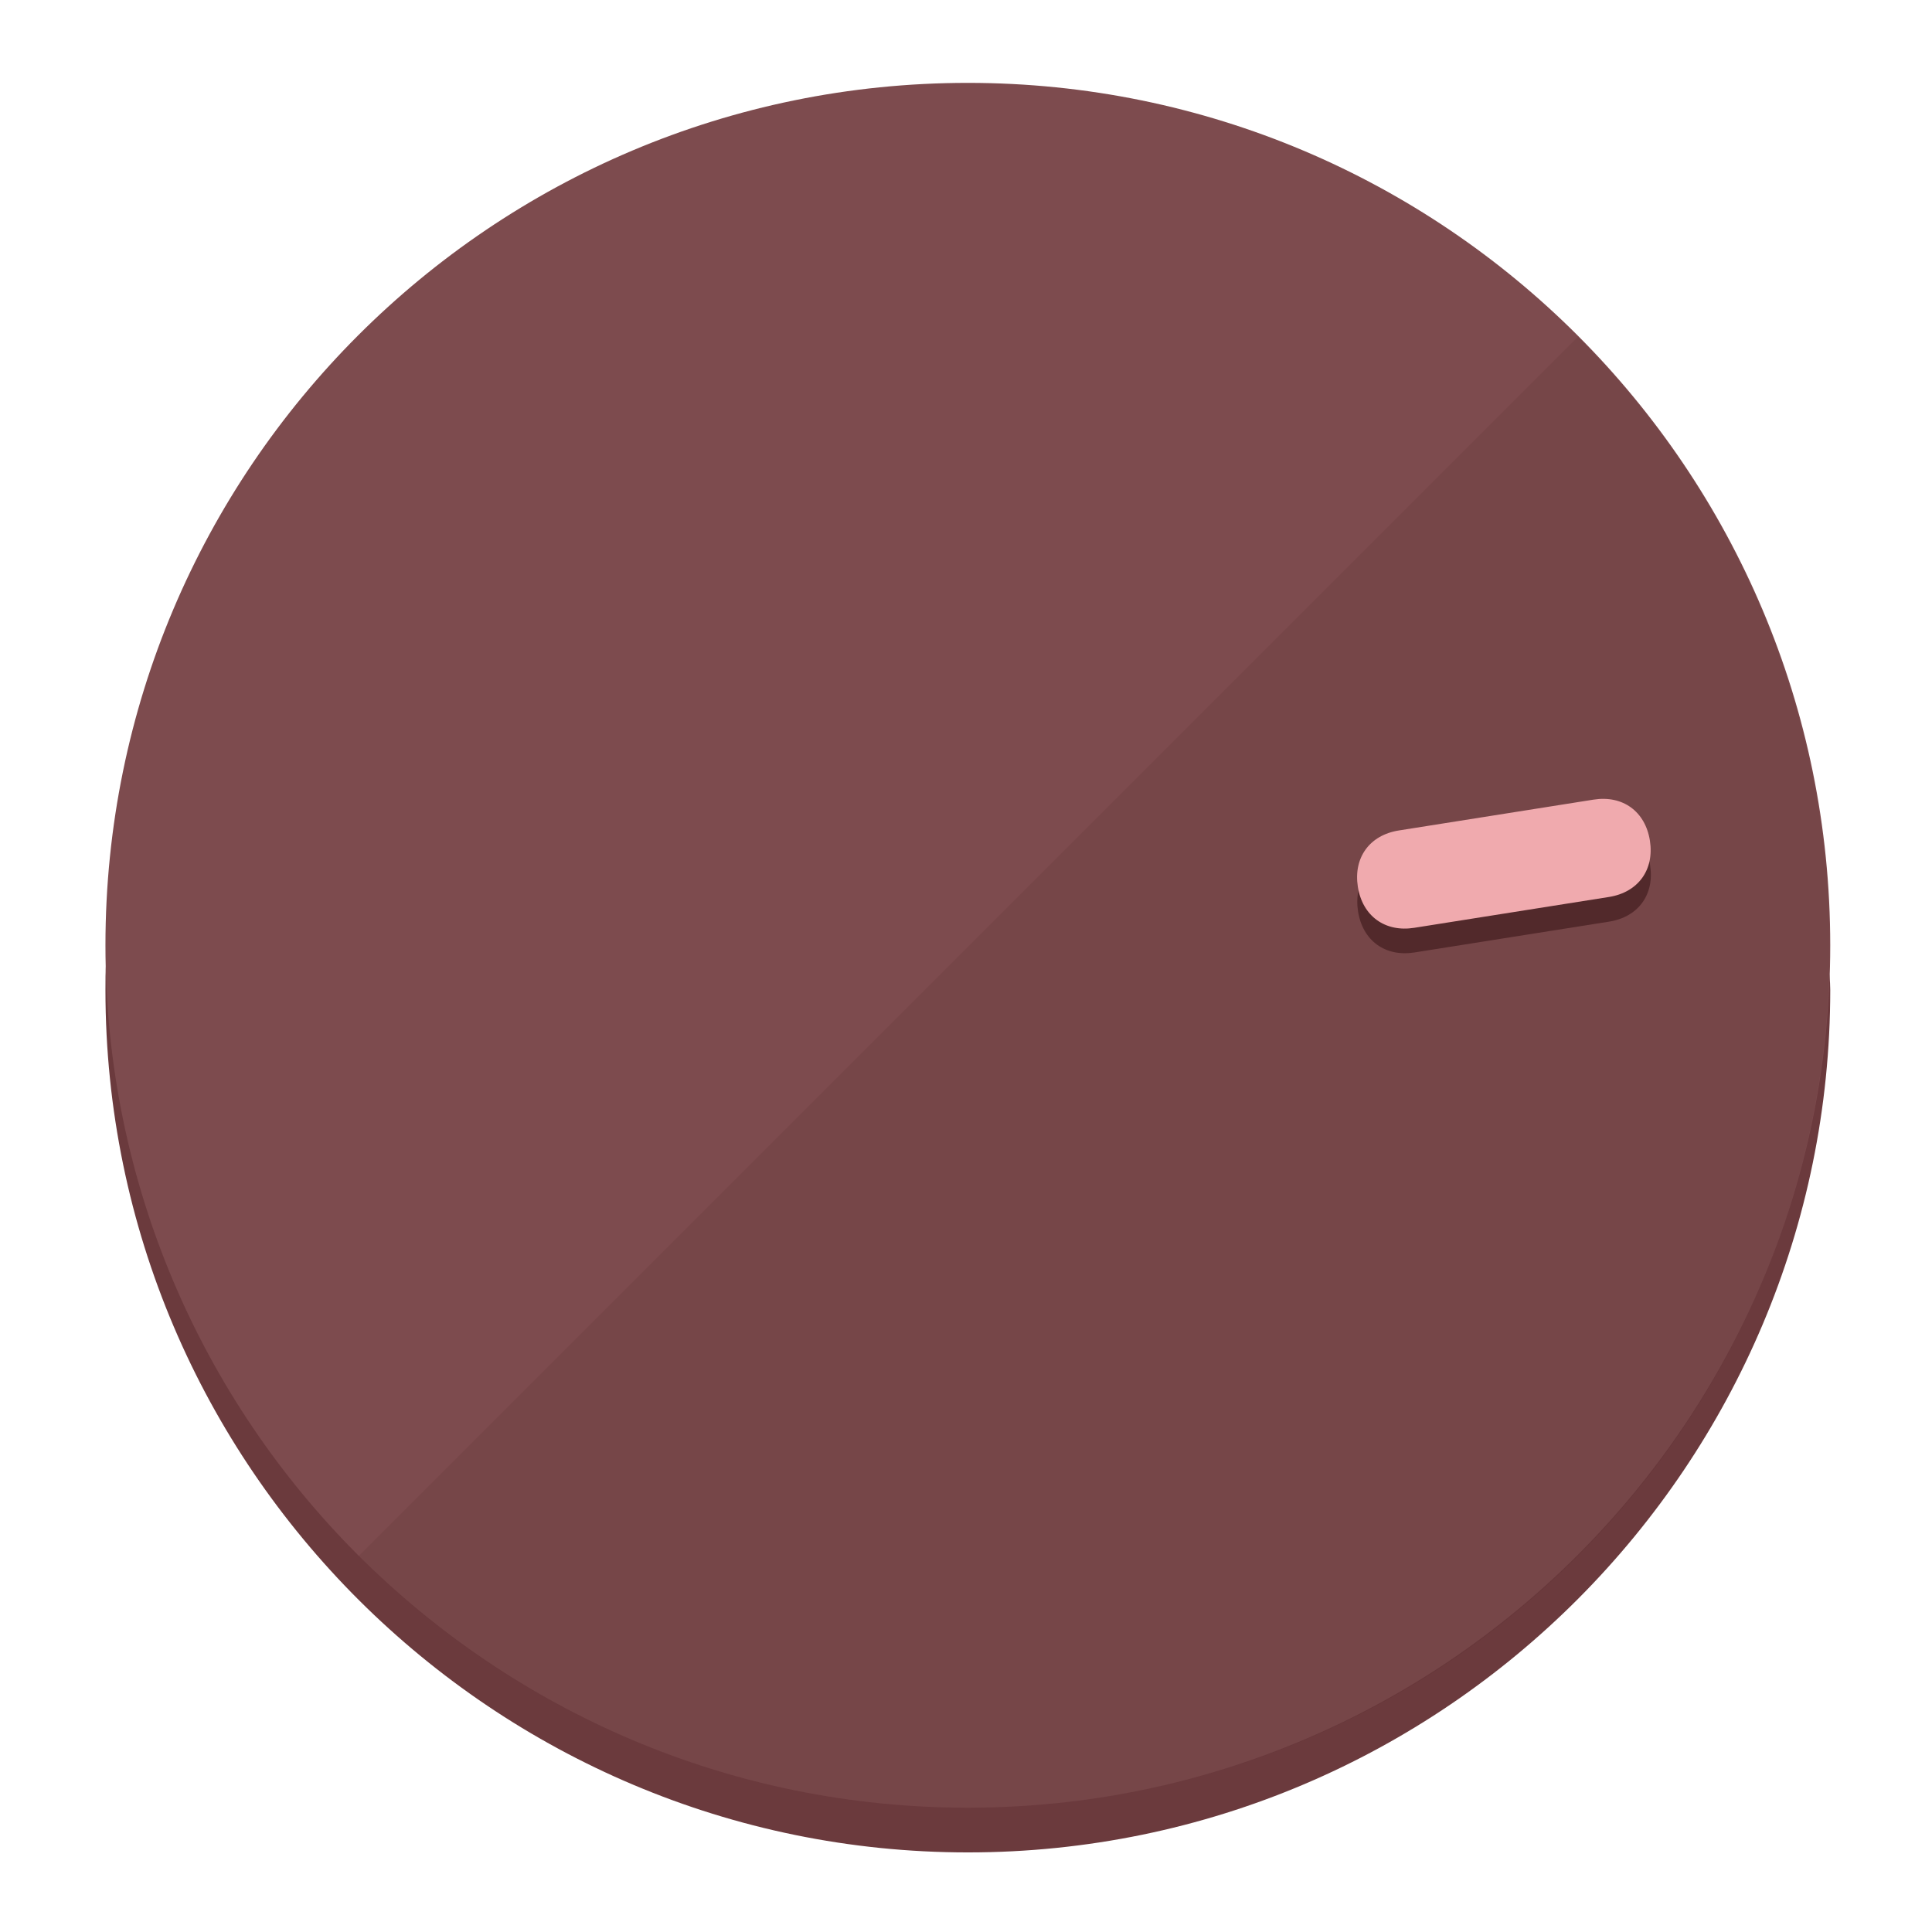
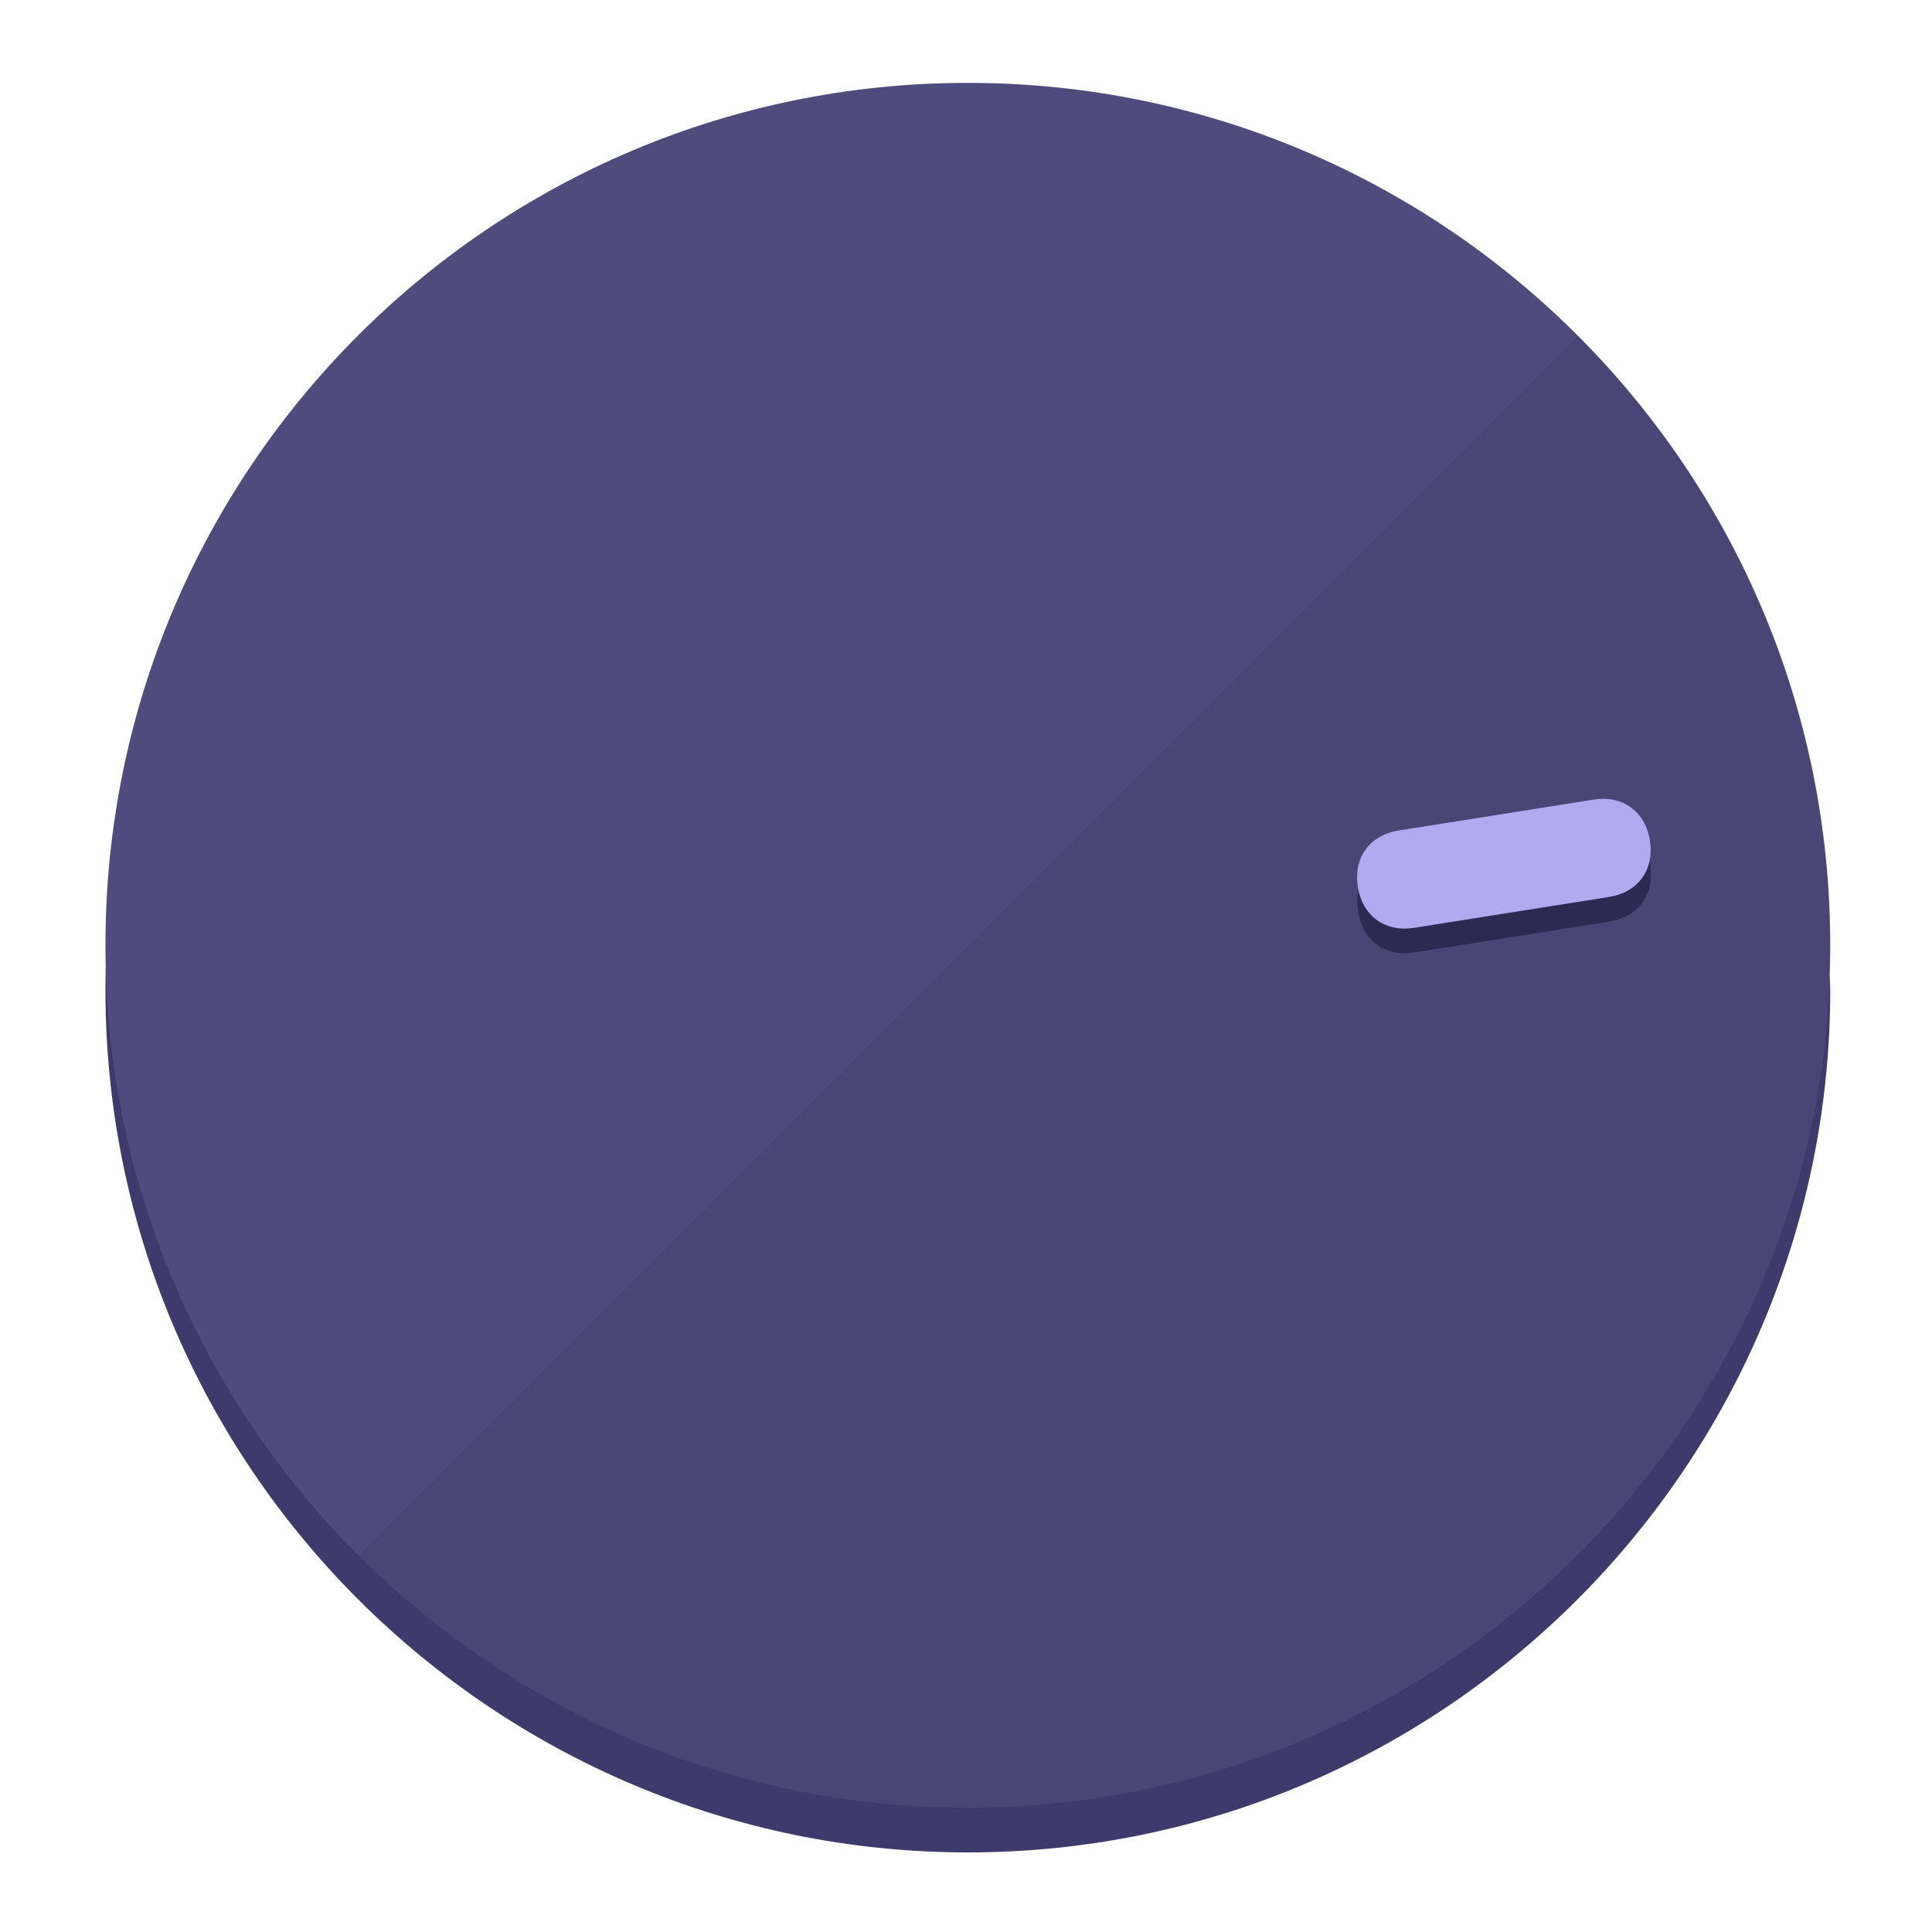
<svg xmlns="http://www.w3.org/2000/svg" height="120px" width="120px" version="1.1" id="Layer_1" viewBox="0 0 496.8 496.8" xml:space="preserve">
  <defs id="defs23" />
  <g id="g3158">
-     <path style="display:inline;fill:#6B3A3D;fill-opacity:1;stroke-width:1.584" d="m 248.875,445.92 c 116.582,0 212.89,-91.238 220.493,-205.286 0,5.069 1.267,8.87 1.267,13.939 0,121.651 -98.842,221.76 -221.76,221.76 -121.651,0 -221.76,-98.842 -221.76,-221.76 0,-5.069 0,-8.87 1.267,-13.939 7.603,114.048 103.91,205.286 220.493,205.286 z" id="path8" />
-     <circle style="display:inline;fill:#7D4B4E;fill-opacity:1;stroke-width:1.584" cx="248.875" cy="243.071" r="221.76" id="circle12" />
-     <path style="display:inline;fill:#52292B;fill-opacity:0.154;stroke-width:1.587" d="m 405.744,86.606 c 86.308,86.308 86.308,227.193 0,313.5 -86.308,86.308 -227.193,86.308 -313.5,0" id="path14" />
+     <path style="display:inline;fill:#3E3A6B;fill-opacity:1;stroke-width:1.584" d="m 248.875,445.92 c 116.582,0 212.89,-91.238 220.493,-205.286 0,5.069 1.267,8.87 1.267,13.939 0,121.651 -98.842,221.76 -221.76,221.76 -121.651,0 -221.76,-98.842 -221.76,-221.76 0,-5.069 0,-8.87 1.267,-13.939 7.603,114.048 103.91,205.286 220.493,205.286 z" id="path8" />
+     <circle style="display:inline;fill:#4F4B7D;fill-opacity:1;stroke-width:1.584" cx="248.875" cy="243.071" r="221.76" id="circle12" />
+     <path style="display:inline;fill:#2C2952;fill-opacity:0.154;stroke-width:1.587" d="m 405.744,86.606 c 86.308,86.308 86.308,227.193 0,313.5 -86.308,86.308 -227.193,86.308 -313.5,0" id="path14" />
  </g>
  <g id="g3198">
    <circle style="display:none;fill:#000000;fill-opacity:0;stroke-width:1.584" cx="279.452" cy="-207.304" r="221.76" id="circle12-3" transform="rotate(81)" />
-     <path style="display:inline;fill:#52292B;fill-opacity:1;stroke-width:1.584" d="m 363.714,244.919 c -7.51,1.189 -13.309,-3.024 -14.498,-10.534 v 0 c -1.189,-7.51 3.024,-13.309 10.534,-14.498 l 50.064,-7.929 c 7.51,-1.189 13.309,3.024 14.498,10.534 v 0 c 1.189,7.51 -3.024,13.309 -10.534,14.498 z" id="path3789" />
-     <path style="display:inline;fill:#F0AAAE;stroke-width:1.584" d="m 363.662,238.58 c -7.51,1.189 -13.309,-3.024 -14.498,-10.534 v 0 c -1.189,-7.51 3.024,-13.309 10.534,-14.498 l 50.064,-7.929 c 7.51,-1.189 13.309,3.024 14.498,10.534 v 0 c 1.189,7.51 -3.024,13.309 -10.534,14.498 z" id="path915" />
+     <path style="display:inline;fill:#2C2952;fill-opacity:1;stroke-width:1.584" d="m 363.714,244.919 c -7.51,1.189 -13.309,-3.024 -14.498,-10.534 v 0 c -1.189,-7.51 3.024,-13.309 10.534,-14.498 l 50.064,-7.929 c 7.51,-1.189 13.309,3.024 14.498,10.534 v 0 c 1.189,7.51 -3.024,13.309 -10.534,14.498 z" id="path3789" />
+     <path style="display:inline;fill:#B0AAF0;stroke-width:1.584" d="m 363.662,238.58 c -7.51,1.189 -13.309,-3.024 -14.498,-10.534 v 0 c -1.189,-7.51 3.024,-13.309 10.534,-14.498 l 50.064,-7.929 c 7.51,-1.189 13.309,3.024 14.498,10.534 v 0 c 1.189,7.51 -3.024,13.309 -10.534,14.498 z" id="path915" />
  </g>
</svg>
